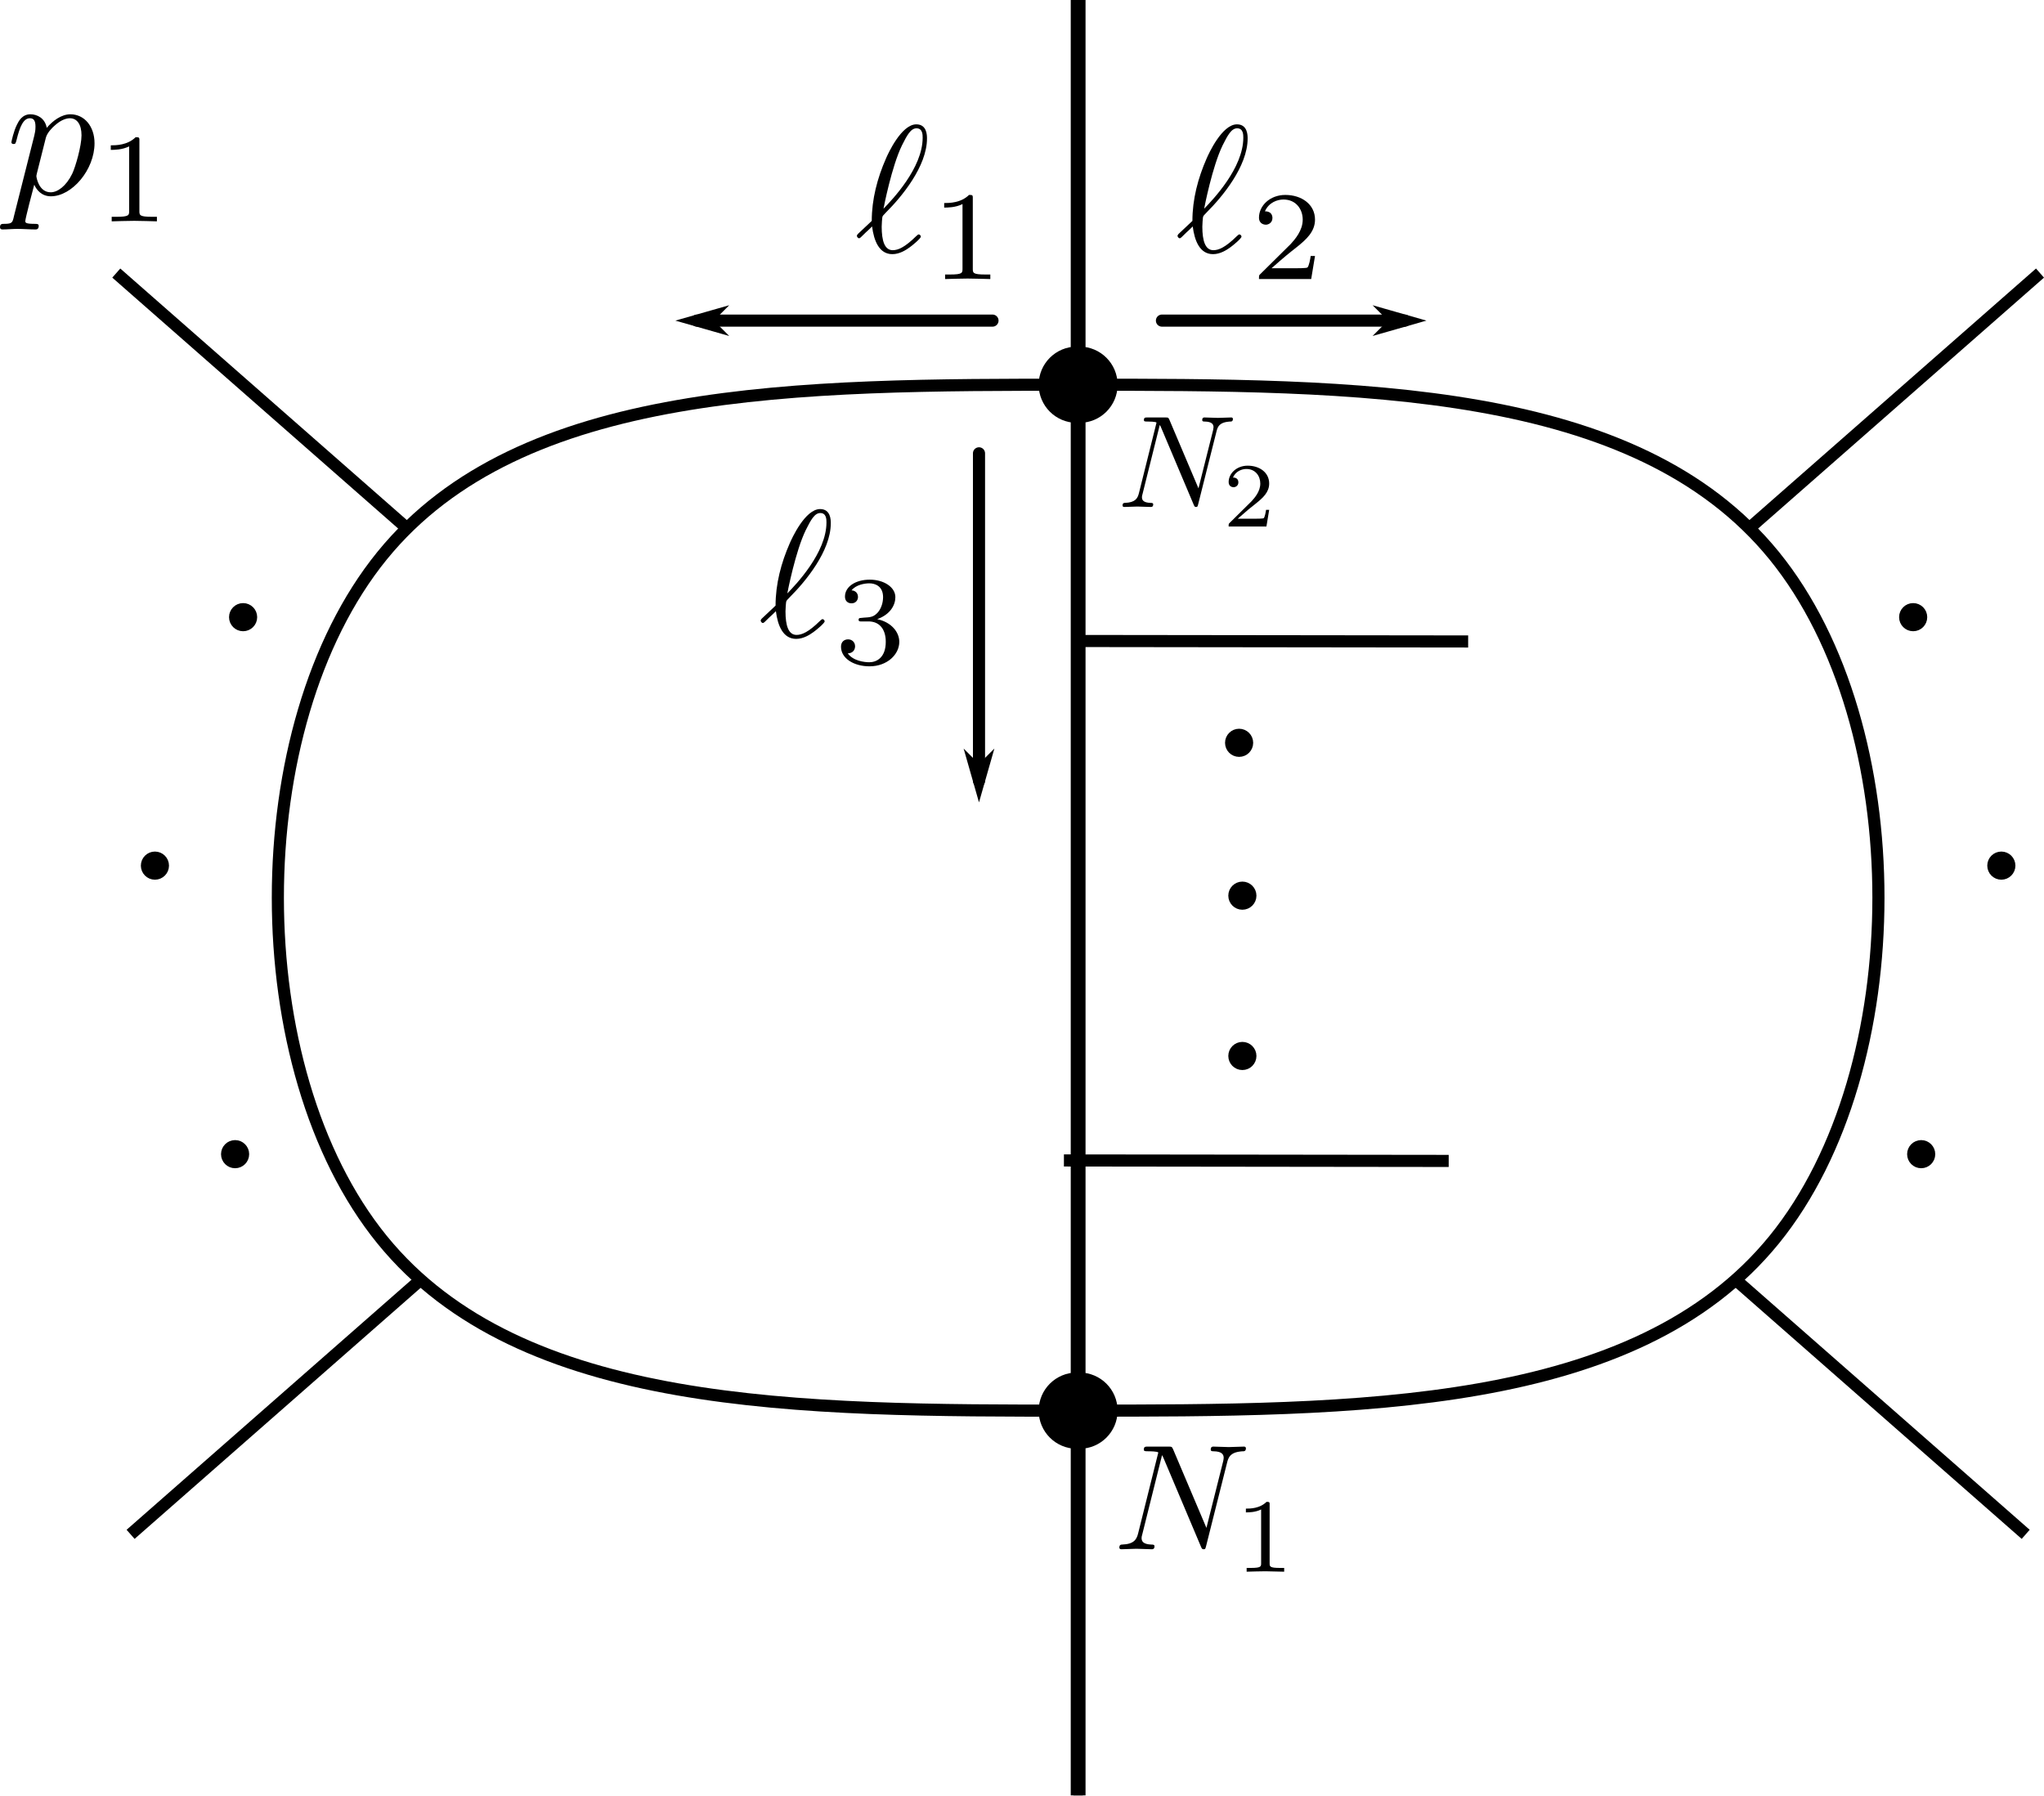
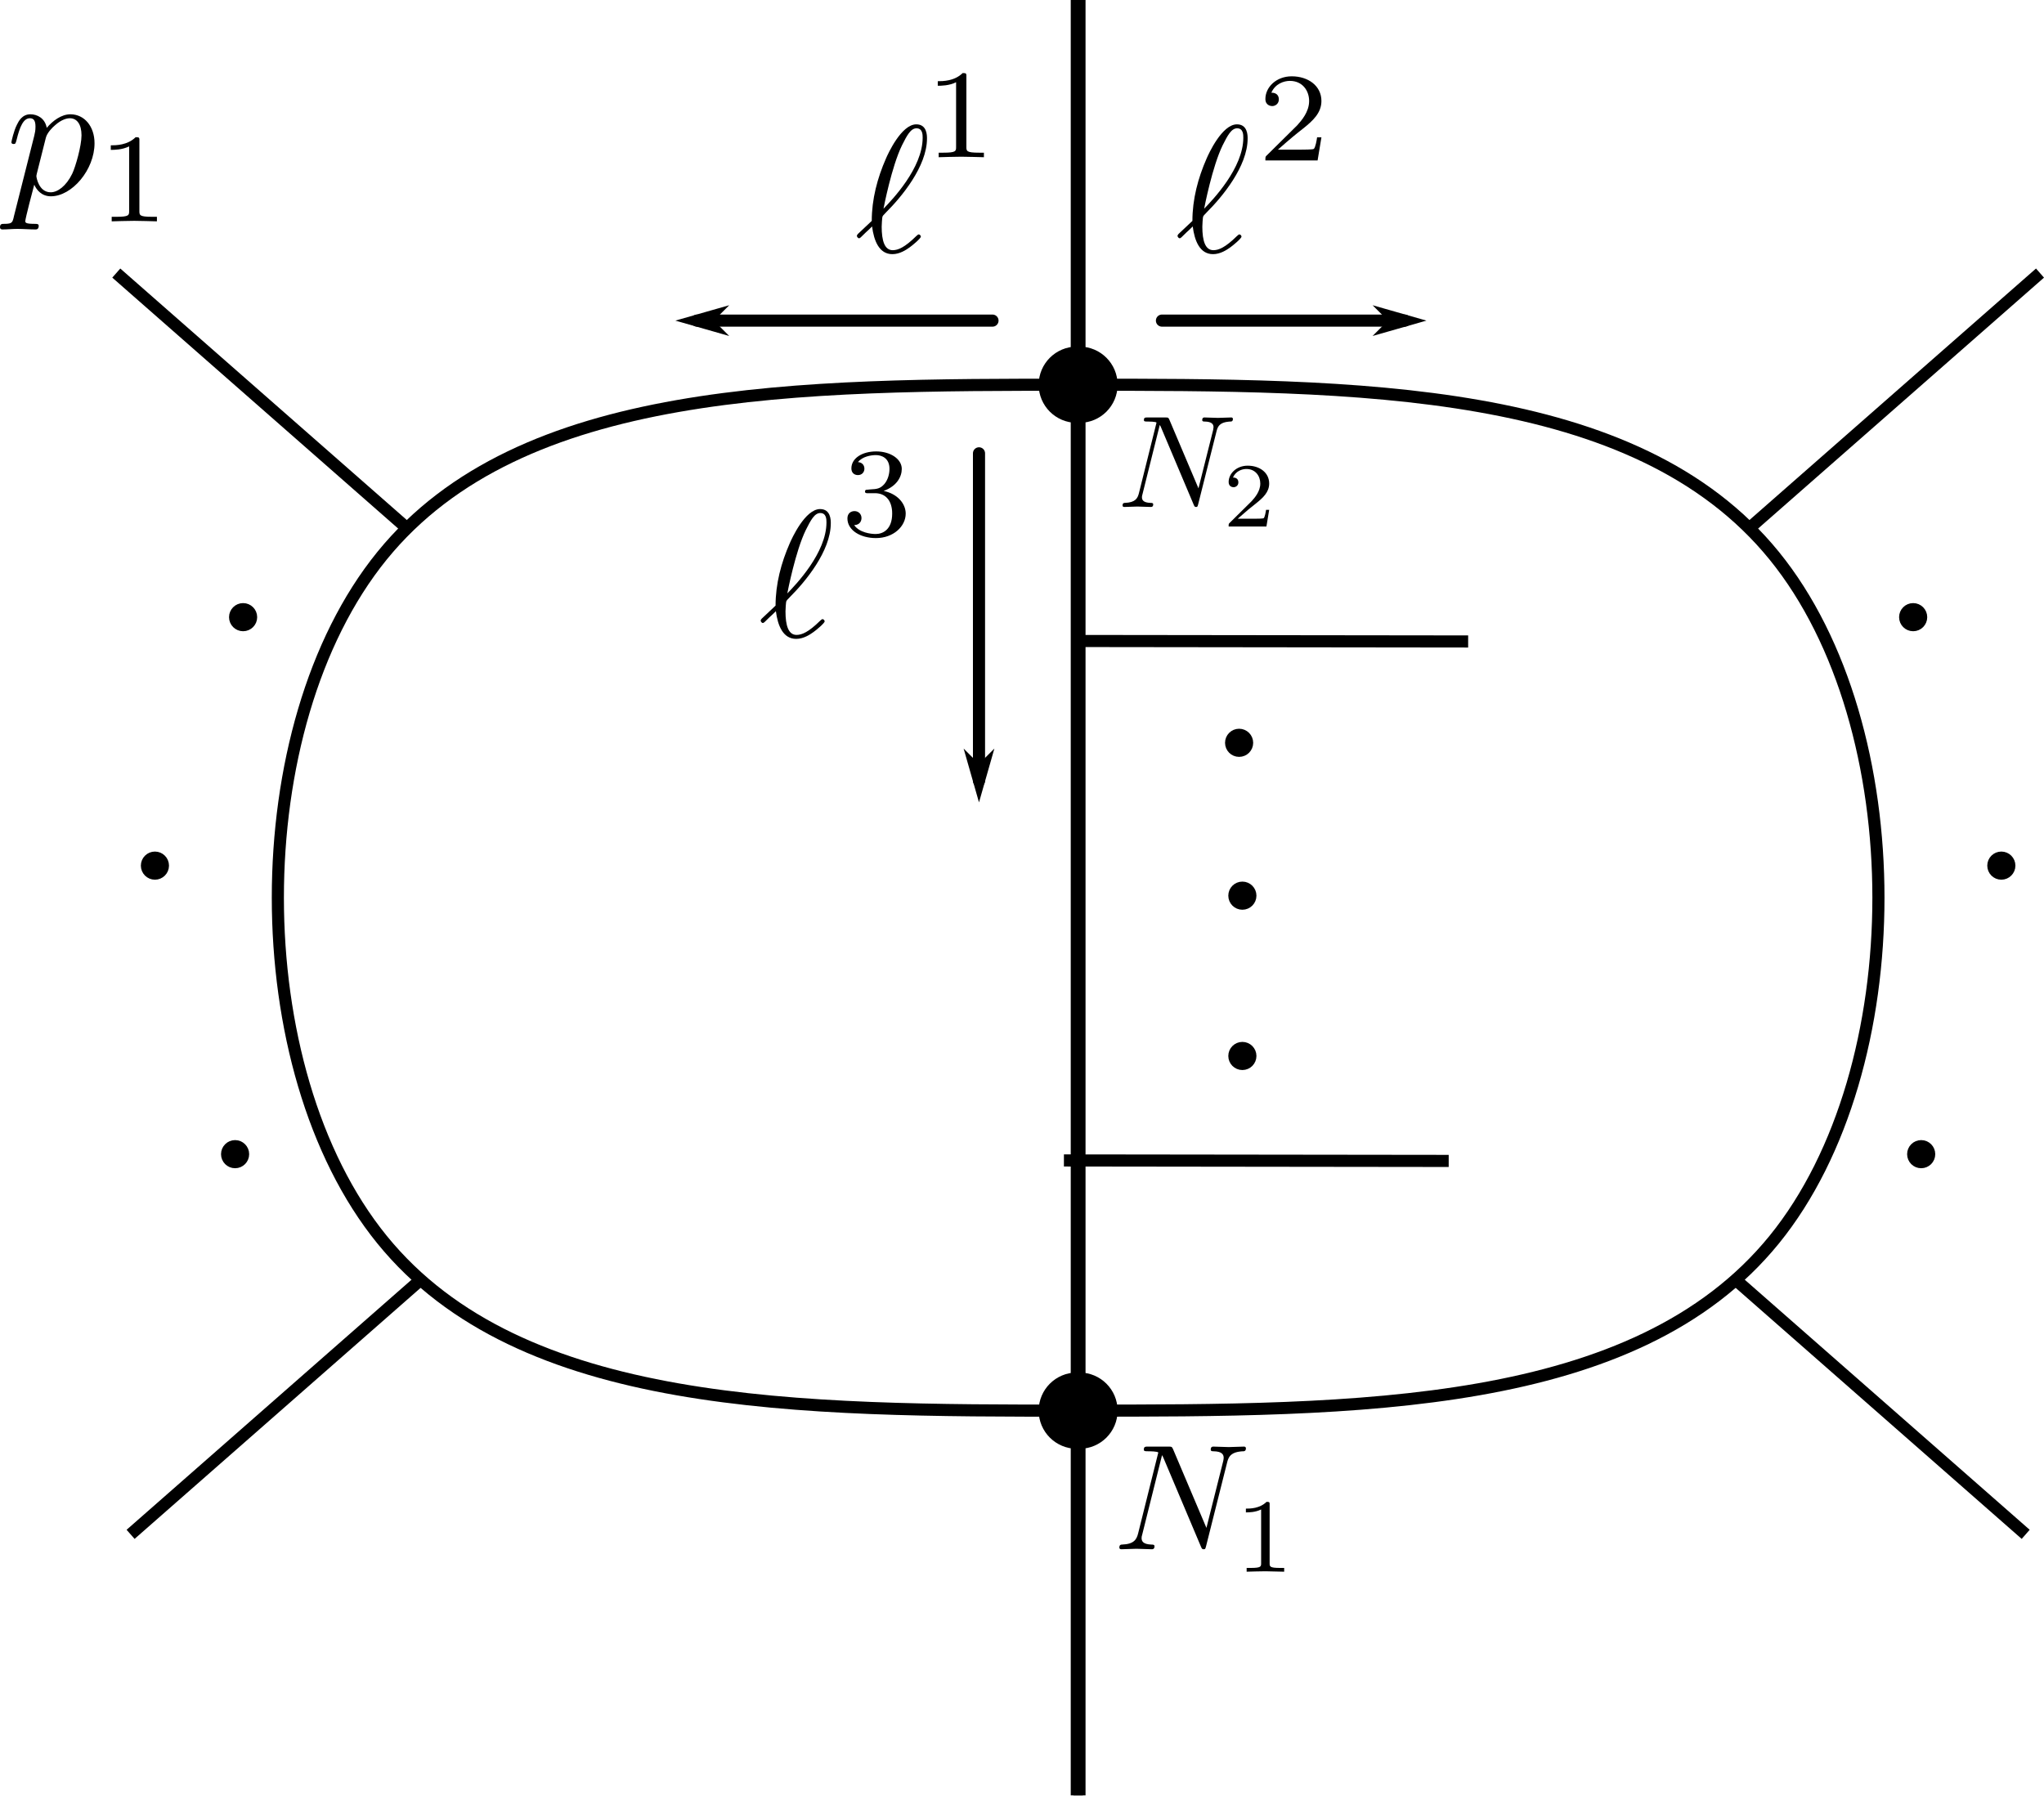
<svg xmlns="http://www.w3.org/2000/svg" width="168.66mm" height="148.167mm" viewBox="0 0 168.66 148.167" version="1.1" id="svg8">
  <defs id="defs2">
    <marker orient="auto" refY="0" refX="0" id="Arrow1Send" style="overflow:visible">
      <path id="path4724" d="M 0,0 5,-5 -12.5,0 5,5 Z" style="fill:#000000;fill-opacity:1;fill-rule:evenodd;stroke:#000000;stroke-width:1pt;stroke-opacity:1" transform="matrix(-0.2,0,0,-0.2,-1.2,0)" />
    </marker>
    <marker orient="auto" refY="0" refX="0" id="Arrow1Mend" style="overflow:visible">
      <path id="path4718" d="M 0,0 5,-5 -12.5,0 5,5 Z" style="fill:#000000;fill-opacity:1;fill-rule:evenodd;stroke:#000000;stroke-width:1pt;stroke-opacity:1" transform="matrix(-0.4,0,0,-0.4,-4,0)" />
    </marker>
    <marker orient="auto" refY="0" refX="0" id="Arrow2Mstart" style="overflow:visible">
      <path id="path4733" style="fill:#000000;fill-opacity:1;fill-rule:evenodd;stroke:#000000;stroke-width:0.625;stroke-linejoin:round;stroke-opacity:1" d="M 8.719,4.034 -2.207,0.016 8.719,-4.002 c -1.745,2.372 -1.735,5.617 -6e-7,8.035 z" transform="scale(0.6)" />
    </marker>
    <marker orient="auto" refY="0" refX="0" id="Arrow1Sstart" style="overflow:visible">
      <path id="path4721" d="M 0,0 5,-5 -12.5,0 5,5 Z" style="fill:#000000;fill-opacity:1;fill-rule:evenodd;stroke:#000000;stroke-width:1pt;stroke-opacity:1" transform="matrix(0.2,0,0,0.2,1.2,0)" />
    </marker>
    <marker orient="auto" refY="0" refX="0" id="Arrow2Lstart" style="overflow:visible">
      <path id="path4727" style="fill:#000000;fill-opacity:1;fill-rule:evenodd;stroke:#000000;stroke-width:0.625;stroke-linejoin:round;stroke-opacity:1" d="M 8.719,4.034 -2.207,0.016 8.719,-4.002 c -1.745,2.372 -1.735,5.617 -6e-7,8.035 z" transform="matrix(1.1,0,0,1.1,1.1,0)" />
    </marker>
    <marker orient="auto" refY="0" refX="0" id="marker9796" style="overflow:visible">
      <path id="path9794" style="fill:#000000;fill-opacity:1;fill-rule:evenodd;stroke:#000000;stroke-width:0.625;stroke-linejoin:round;stroke-opacity:1" d="M 8.719,4.034 -2.207,0.016 8.719,-4.002 c -1.745,2.372 -1.735,5.617 -6e-7,8.035 z" transform="matrix(-1.1,0,0,-1.1,-1.1,0)" />
    </marker>
    <marker orient="auto" refY="0" refX="0" id="marker9717" style="overflow:visible">
      <path id="path9715" d="M 0,0 5,-5 -12.5,0 5,5 Z" style="fill:#000000;fill-opacity:1;fill-rule:evenodd;stroke:#000000;stroke-width:1pt;stroke-opacity:1" transform="matrix(0.8,0,0,0.8,10,0)" />
    </marker>
    <marker orient="auto" refY="0" refX="0" id="Arrow2Lend" style="overflow:visible">
      <path id="path4730" style="fill:#000000;fill-opacity:1;fill-rule:evenodd;stroke:#000000;stroke-width:0.625;stroke-linejoin:round;stroke-opacity:1" d="M 8.719,4.034 -2.207,0.016 8.719,-4.002 c -1.745,2.372 -1.735,5.617 -6e-7,8.035 z" transform="matrix(-1.1,0,0,-1.1,-1.1,0)" />
    </marker>
    <marker orient="auto" refY="0" refX="0" id="Torso" style="overflow:visible">
      <g id="g4935" transform="scale(0.7)" style="fill:#000000;fill-opacity:1;stroke:#000000;stroke-opacity:1">
        <path id="path4921" d="m -4.779,-3.24 c 2.35,0.366 5.3,1.938 5.037,3.627 C -0.005,2.078 -2.213,2.618 -4.563,2.252 -6.913,1.886 -8.521,0.752 -8.258,-0.938 -7.995,-2.628 -7.13,-3.605 -4.779,-3.24 Z" style="fill:#000000;fill-opacity:1;fill-rule:evenodd;stroke:#000000;stroke-width:1.25;stroke-opacity:1" />
        <path id="path4923" d="M 4.46,0.089 C -2.556,-4.378 5.225,-3.906 -0.848,-8.72" style="fill:#000000;fill-opacity:1;fill-rule:evenodd;stroke:#000000;stroke-width:1pt;stroke-opacity:1" />
        <path id="path4925" d="M 4.93,0.058 C -1.387,1.749 1.803,5.478 -4.945,7.546" style="fill:#000000;fill-opacity:1;fill-rule:evenodd;stroke:#000000;stroke-width:1pt;stroke-opacity:1" />
        <rect id="rect4927" transform="matrix(0.527536,-0.849533,0.887668,0.460484,0,0)" y="-1.741" x="-10.392" height="2.761" width="2.637" style="fill:#000000;fill-opacity:1;fill-rule:evenodd;stroke:#000000;stroke-width:1pt;stroke-opacity:1" />
        <rect id="rect4929" transform="matrix(0.671205,-0.741272,0.790802,0.612072,0,0)" y="-7.963" x="4.959" height="2.861" width="2.733" style="fill:#000000;fill-opacity:1;fill-rule:evenodd;stroke:#000000;stroke-width:1pt;stroke-opacity:1" />
        <path id="path4931" transform="matrix(0,-1.109517,1.109517,0,25.96648,19.71619)" d="m 16.78,-28.685 a 0.607,0.607 0 1 0 -1.215,0 0.607,0.607 0 1 0 1.215,0 z" style="fill:#000000;fill-opacity:1;fill-rule:evenodd;stroke:#000000;stroke-width:1pt;stroke-opacity:1" />
        <path id="path4933" transform="matrix(0,-1.109517,1.109517,0,26.8245,16.99126)" d="m 16.78,-28.685 a 0.607,0.607 0 1 0 -1.215,0 0.607,0.607 0 1 0 1.215,0 z" style="fill:#000000;fill-opacity:1;fill-rule:evenodd;stroke:#000000;stroke-width:1pt;stroke-opacity:1" />
      </g>
    </marker>
    <marker orient="auto" refY="0" refX="0" id="TriangleInL" style="overflow:visible">
      <path id="path4842" d="M 5.77,0 -2.88,5 V -5 Z" style="fill:#000000;fill-opacity:1;fill-rule:evenodd;stroke:#000000;stroke-width:1pt;stroke-opacity:1" transform="scale(-0.8)" />
    </marker>
    <marker orient="auto" refY="0" refX="0" id="marker5019" style="overflow:visible">
      <path id="path5017" d="M 0,0 5,-5 -12.5,0 5,5 Z" style="fill:#000000;fill-opacity:1;fill-rule:evenodd;stroke:#000000;stroke-width:1pt;stroke-opacity:1" transform="matrix(0.8,0,0,0.8,10,0)" />
    </marker>
    <marker orient="auto" refY="0" refX="0" id="Arrow1Lstart" style="overflow:visible">
      <path id="path4709" d="M 0,0 5,-5 -12.5,0 5,5 Z" style="fill:#000000;fill-opacity:1;fill-rule:evenodd;stroke:#000000;stroke-width:1pt;stroke-opacity:1" transform="matrix(0.8,0,0,0.8,10,0)" />
    </marker>
    <marker orient="auto" refY="0" refX="0" id="Arrow1Lend" style="overflow:visible">
      <path id="path4712" d="M 0,0 5,-5 -12.5,0 5,5 Z" style="fill:#000000;fill-opacity:1;fill-rule:evenodd;stroke:#000000;stroke-width:1pt;stroke-opacity:1" transform="matrix(-0.8,0,0,-0.8,-10,0)" />
    </marker>
    <marker orient="auto" refY="0" refX="0" id="Arrow1Send-6" style="overflow:visible">
      <path id="path4724-1" d="M 0,0 5,-5 -12.5,0 5,5 Z" style="fill:#000000;fill-opacity:1;fill-rule:evenodd;stroke:#000000;stroke-width:1pt;stroke-opacity:1" transform="matrix(-0.2,0,0,-0.2,-1.2,0)" />
    </marker>
    <marker orient="auto" refY="0" refX="0" id="Arrow1Send-7" style="overflow:visible">
      <path id="path4724-9" d="M 0,0 5,-5 -12.5,0 5,5 Z" style="fill:#000000;fill-opacity:1;fill-rule:evenodd;stroke:#000000;stroke-width:1pt;stroke-opacity:1" transform="matrix(-0.2,0,0,-0.2,-1.2,0)" />
    </marker>
    <marker orient="auto" refY="0" refX="0" id="Arrow1Send-61" style="overflow:visible">
      <path id="path4724-2" d="M 0,0 5,-5 -12.5,0 5,5 Z" style="fill:#000000;fill-opacity:1;fill-rule:evenodd;stroke:#000000;stroke-width:1pt;stroke-opacity:1" transform="matrix(-0.2,0,0,-0.2,-1.2,0)" />
    </marker>
  </defs>
  <g id="layer1" transform="translate(-6.398099,-53.58333)">
    <path style="fill:none;fill-rule:evenodd;stroke:#000000;stroke-width:1;stroke-linecap:butt;stroke-linejoin:miter;stroke-miterlimit:3.788;stroke-dasharray:none;stroke-opacity:1" d="m 95.25,85.333 v 84.667 0" id="path4487" />
    <path style="fill:none;fill-rule:evenodd;stroke:#000000;stroke-width:1;stroke-linecap:butt;stroke-linejoin:miter;stroke-miterlimit:3.788;stroke-dasharray:none;stroke-opacity:1" d="m 95.25,85.333 c -22.93,0 -45.861,-10e-7 -57.326,14.111 C 26.458,113.556 26.458,141.777 37.924,155.889 49.389,170 72.32,170 95.25,170" id="path4499" />
    <path style="opacity:1;fill:none;fill-opacity:1;stroke:#000000;stroke-width:1;stroke-linecap:butt;stroke-linejoin:miter;stroke-miterlimit:3.788;stroke-dasharray:none;stroke-dashoffset:0;stroke-opacity:1;paint-order:stroke fill markers" d="m 95.25,85.333 v -31.75" id="path4537" />
    <path style="opacity:1;fill:none;fill-opacity:1;stroke:#000000;stroke-width:1;stroke-linecap:butt;stroke-linejoin:miter;stroke-miterlimit:3.788;stroke-dasharray:none;stroke-dashoffset:0;stroke-opacity:1;paint-order:stroke fill markers" d="M 95.25,201.75 V 170" id="path4537-7" />
    <path style="opacity:1;fill:none;fill-opacity:1;stroke:#000000;stroke-width:1;stroke-linecap:butt;stroke-linejoin:miter;stroke-miterlimit:3.788;stroke-dasharray:none;stroke-dashoffset:0;stroke-opacity:1;paint-order:stroke fill markers" d="M 17.174,180.208 41.035,159.262" id="path4537-7-6" />
    <circle style="opacity:1;fill:#000000;fill-opacity:1;stroke:#000000;stroke-width:1;stroke-linecap:round;stroke-linejoin:miter;stroke-miterlimit:2.3;stroke-dasharray:none;stroke-dashoffset:0;stroke-opacity:1;paint-order:stroke fill markers" id="path11115" cx="95.25" cy="170" r="2.646" />
    <circle style="opacity:1;fill:#000000;fill-opacity:1;stroke:#000000;stroke-width:1;stroke-linecap:round;stroke-linejoin:miter;stroke-miterlimit:2.3;stroke-dasharray:none;stroke-dashoffset:0;stroke-opacity:1;paint-order:stroke fill markers" id="path11117" cx="95.25" cy="85.333" r="2.646" />
    <path style="opacity:1;fill:none;fill-opacity:1;stroke:#000000;stroke-width:1;stroke-linecap:butt;stroke-linejoin:miter;stroke-miterlimit:3.788;stroke-dasharray:none;stroke-dashoffset:0;stroke-opacity:1;paint-order:stroke fill markers" d="m 15.993,76.119 23.861,20.946" id="path4537-7-6-0" />
    <circle style="opacity:1;fill:#000000;fill-opacity:1;stroke:#000000;stroke-width:1;stroke-linecap:round;stroke-linejoin:miter;stroke-miterlimit:2.3;stroke-dasharray:none;stroke-dashoffset:0;stroke-opacity:1;paint-order:stroke fill markers" id="path11141" cx="26.458" cy="104.516" r="0.661" />
    <circle style="opacity:1;fill:#000000;fill-opacity:1;stroke:#000000;stroke-width:1;stroke-linecap:round;stroke-linejoin:miter;stroke-miterlimit:2.3;stroke-dasharray:none;stroke-dashoffset:0;stroke-opacity:1;paint-order:stroke fill markers" id="path11141-6" cx="19.182" cy="125.021" r="0.661" />
    <circle style="opacity:1;fill:#000000;fill-opacity:1;stroke:#000000;stroke-width:1;stroke-linecap:round;stroke-linejoin:miter;stroke-miterlimit:2.3;stroke-dasharray:none;stroke-dashoffset:0;stroke-opacity:1;paint-order:stroke fill markers" id="path11141-2" cx="25.797" cy="148.833" r="0.661" />
    <path style="opacity:1;fill:none;fill-opacity:1;stroke:#000000;stroke-width:1;stroke-linecap:round;stroke-linejoin:miter;stroke-miterlimit:3.788;stroke-dasharray:none;stroke-dashoffset:0;stroke-opacity:1;marker-end:url(#Arrow1Send);paint-order:stroke fill markers" d="M 88.293,80.042 H 63.912" id="path11202" />
    <path style="fill:none;fill-rule:evenodd;stroke:#000000;stroke-width:1;stroke-linecap:butt;stroke-linejoin:miter;stroke-miterlimit:3.788;stroke-dasharray:none;stroke-opacity:1" d="m 95.471,85.333 v 84.667 0" id="path4487-0" />
    <path style="fill:none;fill-rule:evenodd;stroke:#000000;stroke-width:1;stroke-linecap:butt;stroke-linejoin:miter;stroke-miterlimit:3.788;stroke-dasharray:none;stroke-opacity:1" d="m 95.471,85.333 c 22.93,-10e-7 45.861,-2e-6 57.326,14.111 11.466,14.111 11.466,42.333 5e-5,56.444 -11.466,14.111 -34.396,14.111 -57.326,14.111" id="path4499-2" />
    <path style="opacity:1;fill:none;fill-opacity:1;stroke:#000000;stroke-width:1;stroke-linecap:butt;stroke-linejoin:miter;stroke-miterlimit:3.788;stroke-dasharray:none;stroke-dashoffset:0;stroke-opacity:1;paint-order:stroke fill markers" d="m 95.471,85.333 v -31.75" id="path4537-3" />
    <path style="opacity:1;fill:none;fill-opacity:1;stroke:#000000;stroke-width:1;stroke-linecap:butt;stroke-linejoin:miter;stroke-miterlimit:3.788;stroke-dasharray:none;stroke-dashoffset:0;stroke-opacity:1;paint-order:stroke fill markers" d="m 95.471,201.75 v -31.75" id="path4537-7-7" />
    <path style="opacity:1;fill:none;fill-opacity:1;stroke:#000000;stroke-width:1;stroke-linecap:butt;stroke-linejoin:miter;stroke-miterlimit:3.788;stroke-dasharray:none;stroke-dashoffset:0;stroke-opacity:1;paint-order:stroke fill markers" d="M 173.547,180.208 149.686,159.263" id="path4537-7-6-5" />
    <circle style="opacity:1;fill:#000000;fill-opacity:1;stroke:#000000;stroke-width:1;stroke-linecap:round;stroke-linejoin:miter;stroke-miterlimit:2.3;stroke-dasharray:none;stroke-dashoffset:0;stroke-opacity:1;paint-order:stroke fill markers" id="path11115-9" cx="-95.471" cy="170" r="2.646" transform="scale(-1,1)" />
    <circle style="opacity:1;fill:#000000;fill-opacity:1;stroke:#000000;stroke-width:1;stroke-linecap:round;stroke-linejoin:miter;stroke-miterlimit:2.3;stroke-dasharray:none;stroke-dashoffset:0;stroke-opacity:1;paint-order:stroke fill markers" id="path11117-2" cx="-95.471" cy="85.333" r="2.646" transform="scale(-1,1)" />
    <path style="opacity:1;fill:none;fill-opacity:1;stroke:#000000;stroke-width:1;stroke-linecap:butt;stroke-linejoin:miter;stroke-miterlimit:3.788;stroke-dasharray:none;stroke-dashoffset:0;stroke-opacity:1;paint-order:stroke fill markers" d="m 174.728,76.119 -23.861,20.946" id="path4537-7-6-0-2" />
    <circle style="opacity:1;fill:#000000;fill-opacity:1;stroke:#000000;stroke-width:1;stroke-linecap:round;stroke-linejoin:miter;stroke-miterlimit:2.3;stroke-dasharray:none;stroke-dashoffset:0;stroke-opacity:1;paint-order:stroke fill markers" id="path11141-8" cx="-164.262" cy="104.516" r="0.661" transform="scale(-1,1)" />
    <circle style="opacity:1;fill:#000000;fill-opacity:1;stroke:#000000;stroke-width:1;stroke-linecap:round;stroke-linejoin:miter;stroke-miterlimit:2.3;stroke-dasharray:none;stroke-dashoffset:0;stroke-opacity:1;paint-order:stroke fill markers" id="path11141-6-9" cx="-171.538" cy="125.021" r="0.661" transform="scale(-1,1)" />
    <circle style="opacity:1;fill:#000000;fill-opacity:1;stroke:#000000;stroke-width:1;stroke-linecap:round;stroke-linejoin:miter;stroke-miterlimit:2.3;stroke-dasharray:none;stroke-dashoffset:0;stroke-opacity:1;paint-order:stroke fill markers" id="path11141-2-7" cx="-164.924" cy="148.833" r="0.661" transform="scale(-1,1)" />
    <path style="opacity:1;fill:none;fill-opacity:1;stroke:#000000;stroke-width:1;stroke-linecap:round;stroke-linejoin:miter;stroke-miterlimit:3.788;stroke-dasharray:none;stroke-dashoffset:0;stroke-opacity:1;marker-end:url(#Arrow1Send-7);paint-order:stroke fill markers" d="m 102.276,80.042 h 20.038" id="path11202-3" />
    <g transform="translate(-7.216932,-26.50923)" id="g13314">
      <g style="font-style:normal;font-variant:normal;font-weight:normal;font-stretch:normal;letter-spacing:normal;word-spacing:normal;text-anchor:start;fill:none;fill-opacity:1;fill-rule:evenodd;stroke:#000000;stroke-linecap:butt;stroke-linejoin:miter;stroke-miterlimit:10.433;stroke-dasharray:none;stroke-dashoffset:0;stroke-opacity:1" id="content" transform="matrix(0.3,0,0,-0.3,-52.5,222.75)" xml:space="preserve" stroke-miterlimit="10.433" font-style="normal" font-variant="normal" font-weight="normal" font-stretch="normal" font-size-adjust="none" letter-spacing="normal" word-spacing="normal">
        <path style="fill:#000000;stroke-width:0" d="m 456.32,411.14 -0.02,-0.03 -0.02,-0.03 -0.02,-0.03 -0.02,-0.03 -0.02,-0.03 -0.02,-0.03 -0.02,-0.03 -0.02,-0.03 -0.02,-0.03 -0.01,-0.01 -0.01,-0.02 -0.01,-0.01 v -0.02 l -0.01,-0.01 -0.01,-0.02 v -0.02 l -0.01,-0.01 v -0.02 l -0.01,-0.02 v -0.02 -0.02 -0.01 -0.02 c 0,-0.25 0.29,-0.66 0.59,-0.66 0.25,0 0.41,0.16 1.8,1.55 0.4,0.34 1.39,1.29 1.79,1.7 0.5,-3.94 1.94,-7.62 5.58,-7.62 2,0 3.74,1.14 4.78,1.89 0.71,0.5 3.05,2.43 3.05,2.93 0,0.16 -0.16,0.6 -0.61,0.6 -0.14,0 -0.19,-0.05 -0.64,-0.44 -3.19,-3.14 -5.03,-3.89 -6.48,-3.89 -2.24,0 -3.04,2.59 -3.04,6.47 0,0.31 0.1,2.59 0.25,2.84 0.1,0.16 0.1,0.25 1.1,1.25 4.03,4.03 11.11,12.45 11.11,20.17 0,0.85 0,3.89 -2.94,3.89 l 0.05,-1.09 c 1.7,0 1.7,-1.8 1.7,-2.59 0,-8.33 -8.37,-17.05 -10.77,-19.53 v 0 c 0.1,0.54 2.24,11.6 5.08,17.43 1.35,2.69 2.39,4.69 3.99,4.69 l -0.05,1.09 c -4.14,0 -7.83,-8.21 -8.33,-9.37 -2.39,-5.42 -3.92,-11.25 -3.92,-17.19 z" id="path13309" />
-         <path style="fill:#000000;stroke-width:0" d="m 487.95,420.92 v 0.04 0.04 0.05 0.04 0.03 0.04 0.04 0.03 0.04 0.03 l -0.01,0.03 v 0.03 0.03 0.03 l -0.01,0.03 v 0.02 l -0.01,0.03 v 0.02 l -0.01,0.03 v 0.02 l -0.01,0.04 -0.02,0.04 -0.02,0.03 -0.01,0.03 -0.03,0.03 -0.02,0.03 -0.03,0.02 -0.03,0.02 -0.03,0.02 -0.04,0.01 -0.04,0.01 -0.04,0.02 h -0.03 -0.02 l -0.03,0.01 h -0.02 l -0.03,0.01 h -0.03 -0.03 -0.03 -0.03 l -0.04,0.01 h -0.03 -0.04 -0.03 -0.04 -0.04 -0.04 -0.04 -0.04 -0.05 -0.04 c -2.24,-2.2 -5.39,-2.23 -6.83,-2.23 v -1.25 c 0.84,0 3.14,0 5.04,0.97 v -17.77 c 0,-1.16 0,-1.61 -3.48,-1.61 h -1.31 v -1.25 c 0.62,0.03 4.9,0.14 6.2,0.14 1.08,0 5.47,-0.11 6.24,-0.14 v 1.25 h -1.33 c -3.49,0 -3.49,0.45 -3.49,1.61 z" id="path13311" />
+         <path style="fill:#000000;stroke-width:0" d="m 486.186,454.434 v 0.04 0.04 0.05 0.04 0.03 0.04 0.04 0.03 0.04 0.03 l -0.01,0.03 v 0.03 0.03 0.03 l -0.01,0.03 v 0.02 l -0.01,0.03 v 0.02 l -0.01,0.03 v 0.02 l -0.01,0.04 -0.02,0.04 -0.02,0.03 -0.01,0.03 -0.03,0.03 -0.02,0.03 -0.03,0.02 -0.03,0.02 -0.03,0.02 -0.04,0.01 -0.04,0.01 -0.04,0.02 h -0.03 -0.02 l -0.03,0.01 h -0.02 l -0.03,0.01 h -0.03 -0.03 -0.03 -0.03 l -0.04,0.01 h -0.03 -0.04 -0.03 -0.04 -0.04 -0.04 -0.04 -0.04 -0.05 -0.04 c -2.24,-2.2 -5.39,-2.23 -6.83,-2.23 v -1.25 c 0.84,0 3.14,0 5.04,0.97 v -17.77 c 0,-1.16 0,-1.61 -3.48,-1.61 h -1.31 v -1.25 c 0.62,0.03 4.9,0.14 6.2,0.14 1.08,0 5.47,-0.11 6.24,-0.14 v 1.25 h -1.33 c -3.49,0 -3.49,0.45 -3.49,1.61 z" id="path13311" />
      </g>
    </g>
    <g id="g13468" transform="translate(19.2414,-26.50923)">
      <g word-spacing="normal" letter-spacing="normal" font-size-adjust="none" font-stretch="normal" font-weight="normal" font-variant="normal" font-style="normal" stroke-miterlimit="10.433" xml:space="preserve" transform="matrix(0.3,0,0,-0.3,-52.5,222.75)" id="g13466" style="font-style:normal;font-variant:normal;font-weight:normal;font-stretch:normal;letter-spacing:normal;word-spacing:normal;text-anchor:start;fill:none;fill-opacity:1;fill-rule:evenodd;stroke:#000000;stroke-linecap:butt;stroke-linejoin:miter;stroke-miterlimit:10.433;stroke-dasharray:none;stroke-dashoffset:0;stroke-opacity:1">
        <path id="path13462" d="m 456.32,411.14 -0.02,-0.03 -0.02,-0.03 -0.02,-0.03 -0.02,-0.03 -0.02,-0.03 -0.02,-0.03 -0.02,-0.03 -0.02,-0.03 -0.02,-0.03 -0.01,-0.01 -0.01,-0.02 -0.01,-0.01 v -0.02 l -0.01,-0.01 -0.01,-0.02 v -0.02 l -0.01,-0.01 v -0.02 l -0.01,-0.02 v -0.02 -0.02 -0.01 -0.02 c 0,-0.25 0.29,-0.66 0.59,-0.66 0.25,0 0.41,0.16 1.8,1.55 0.4,0.34 1.39,1.29 1.79,1.7 0.5,-3.94 1.94,-7.62 5.58,-7.62 2,0 3.74,1.14 4.78,1.89 0.71,0.5 3.05,2.43 3.05,2.93 0,0.16 -0.16,0.6 -0.61,0.6 -0.14,0 -0.19,-0.05 -0.64,-0.44 -3.19,-3.14 -5.03,-3.89 -6.48,-3.89 -2.24,0 -3.04,2.59 -3.04,6.47 0,0.31 0.1,2.59 0.25,2.84 0.1,0.16 0.1,0.25 1.1,1.25 4.03,4.03 11.11,12.45 11.11,20.17 0,0.85 0,3.89 -2.94,3.89 l 0.05,-1.09 c 1.7,0 1.7,-1.8 1.7,-2.59 0,-8.33 -8.37,-17.05 -10.77,-19.53 v 0 c 0.1,0.54 2.24,11.6 5.08,17.43 1.35,2.69 2.39,4.69 3.99,4.69 l -0.05,1.09 c -4.14,0 -7.83,-8.21 -8.33,-9.37 -2.39,-5.42 -3.92,-11.25 -3.92,-17.19 z" style="fill:#000000;stroke-width:0" />
-         <path id="path13464" d="m 493.88,405.11 h -1.19 c -0.1,-0.77 -0.46,-2.83 -0.91,-3.18 -0.26,-0.2 -2.95,-0.2 -3.44,-0.2 h -6.42 c 3.66,3.23 4.88,4.2 6.97,5.84 2.58,2.07 4.99,4.22 4.99,7.54 0,4.21 -3.69,6.79 -8.16,6.79 -4.31,0 -7.25,-3.03 -7.25,-6.23 0,-1.78 1.5,-1.96 1.86,-1.96 0.83,0 1.84,0.6 1.84,1.85 0,0.62 -0.25,1.84 -2.06,1.84 1.08,2.47 3.45,3.24 5.09,3.24 3.49,0 5.3,-2.71 5.3,-5.53 0,-3.04 -2.16,-5.44 -3.28,-6.69 l -8.39,-8.3 c -0.36,-0.31 -0.36,-0.39 -0.36,-1.36 h 14.36 z" style="fill:#000000;stroke-width:0" />
+         <path id="path13464" d="m 495.644,437.742 h -1.19 c -0.1,-0.77 -0.46,-2.83 -0.91,-3.18 -0.26,-0.2 -2.95,-0.2 -3.44,-0.2 h -6.42 c 3.66,3.23 4.88,4.2 6.97,5.84 2.58,2.07 4.99,4.22 4.99,7.54 0,4.21 -3.69,6.79 -8.16,6.79 -4.31,0 -7.25,-3.03 -7.25,-6.23 0,-1.78 1.5,-1.96 1.86,-1.96 0.83,0 1.84,0.6 1.84,1.85 0,0.62 -0.25,1.84 -2.06,1.84 1.08,2.47 3.45,3.24 5.09,3.24 3.49,0 5.3,-2.71 5.3,-5.53 0,-3.04 -2.16,-5.44 -3.28,-6.69 l -8.39,-8.3 c -0.36,-0.31 -0.36,-0.39 -0.36,-1.36 h 14.36 z" style="fill:#000000;stroke-width:0" />
      </g>
    </g>
    <g transform="matrix(0.8298636,0,0,0.8298636,28.43993,97.71355)" id="g13630" style="stroke-width:1.205">
      <g style="font-style:normal;font-variant:normal;font-weight:normal;font-stretch:normal;letter-spacing:normal;word-spacing:normal;text-anchor:start;fill:none;fill-opacity:1;fill-rule:evenodd;stroke:#000000;stroke-width:1.205;stroke-linecap:butt;stroke-linejoin:miter;stroke-miterlimit:10.433;stroke-dasharray:none;stroke-dashoffset:0;stroke-opacity:1" id="g13628" transform="matrix(0.3,0,0,-0.3,-52.5,222.75)" xml:space="preserve" stroke-miterlimit="10.433" font-style="normal" font-variant="normal" font-weight="normal" font-stretch="normal" font-size-adjust="none" letter-spacing="normal" word-spacing="normal">
        <path style="fill:#000000;stroke-width:0" d="m 493.19,435 0.1,0.37 0.05,0.18 0.06,0.17 0.06,0.18 0.07,0.17 0.07,0.16 0.08,0.16 0.08,0.16 0.09,0.16 0.1,0.15 0.1,0.14 0.12,0.14 0.12,0.14 0.13,0.13 0.15,0.12 0.15,0.12 0.16,0.11 0.18,0.11 0.18,0.11 0.2,0.09 0.21,0.09 0.23,0.09 0.23,0.07 0.26,0.07 0.26,0.07 0.28,0.05 0.3,0.05 0.31,0.04 0.33,0.04 0.35,0.03 0.18,0.01 h 0.19 c 0.25,0 0.84,0.05 0.84,1 0,0.05 0,0.55 -0.64,0.55 -1.66,0 -3.39,-0.16 -5.03,-0.16 -1.7,0 -3.44,0.16 -5.1,0.16 -0.29,0 -0.89,0 -0.89,-1 0,-0.55 0.5,-0.55 0.89,-0.55 2.85,-0.04 3.4,-1.09 3.4,-2.18 0,-0.16 -0.1,-0.91 -0.15,-1.05 l -5.57,-22.17 -11.02,26 c -0.41,0.9 -0.45,0.95 -1.59,0.95 h -6.67 c -1,0 -1.46,0 -1.46,-1 0,-0.55 0.46,-0.55 1.39,-0.55 0.25,0 3.39,0 3.39,-0.45 l -6.67,-26.75 c -0.5,-2 -1.34,-3.59 -5.37,-3.73 -0.32,0 -0.86,-0.05 -0.86,-1 0,-0.35 0.25,-0.55 0.65,-0.55 1.6,0 3.33,0.16 4.99,0.16 1.69,0 3.48,-0.16 5.12,-0.16 0.25,0 0.89,0 0.89,1 0,0.5 -0.43,0.55 -0.98,0.55 -2.89,0.09 -3.3,1.18 -3.3,2.18 0,0.35 0.05,0.6 0.21,1.14 l 6.57,26.32 c 0.21,-0.3 0.21,-0.39 0.46,-0.89 l 12.4,-29.35 c 0.35,-0.86 0.49,-0.95 0.94,-0.95 0.55,0 0.55,0.16 0.8,1.05 z" id="path13624" />
        <path style="fill:#000000;stroke-width:0" d="m 507.27,420.92 v 0.04 0.04 0.05 0.04 0.03 0.04 0.04 0.03 0.04 0.03 l -0.01,0.03 v 0.03 0.03 0.03 l -0.01,0.03 v 0.02 l -0.01,0.03 v 0.02 l -0.01,0.03 v 0.02 l -0.01,0.04 -0.02,0.04 -0.02,0.03 -0.01,0.03 -0.03,0.03 -0.02,0.03 -0.03,0.02 -0.03,0.02 -0.03,0.02 -0.04,0.01 -0.04,0.01 -0.04,0.02 h -0.03 -0.02 l -0.03,0.01 h -0.02 l -0.03,0.01 h -0.03 -0.03 -0.03 -0.03 l -0.04,0.01 h -0.03 -0.04 -0.03 -0.04 -0.04 -0.04 -0.04 -0.04 -0.05 -0.04 c -2.24,-2.2 -5.39,-2.23 -6.83,-2.23 v -1.25 c 0.84,0 3.14,0 5.05,0.97 v -17.77 c 0,-1.16 0,-1.61 -3.49,-1.61 h -1.31 v -1.25 c 0.62,0.03 4.9,0.14 6.2,0.14 1.08,0 5.47,-0.11 6.24,-0.14 v 1.25 h -1.33 c -3.49,0 -3.49,0.45 -3.49,1.61 z" id="path13626" />
      </g>
    </g>
    <g id="g13800" transform="matrix(0.7235284,0,0,0.7235284,37.71515,22.42489)" style="stroke-width:1.382">
      <g word-spacing="normal" letter-spacing="normal" font-size-adjust="none" font-stretch="normal" font-weight="normal" font-variant="normal" font-style="normal" stroke-miterlimit="10.433" xml:space="preserve" transform="matrix(0.3,0,0,-0.3,-52.5,222.75)" id="g13798" style="font-style:normal;font-variant:normal;font-weight:normal;font-stretch:normal;letter-spacing:normal;word-spacing:normal;text-anchor:start;fill:none;fill-opacity:1;fill-rule:evenodd;stroke:#000000;stroke-width:1.382;stroke-linecap:butt;stroke-linejoin:miter;stroke-miterlimit:10.433;stroke-dasharray:none;stroke-dashoffset:0;stroke-opacity:1">
        <path id="path13794" d="m 493.19,435 0.1,0.37 0.05,0.18 0.06,0.17 0.06,0.18 0.07,0.17 0.07,0.16 0.08,0.16 0.08,0.16 0.09,0.16 0.1,0.15 0.1,0.14 0.12,0.14 0.12,0.14 0.13,0.13 0.15,0.12 0.15,0.12 0.16,0.11 0.18,0.11 0.18,0.11 0.2,0.09 0.21,0.09 0.23,0.09 0.23,0.07 0.26,0.07 0.26,0.07 0.28,0.05 0.3,0.05 0.31,0.04 0.33,0.04 0.35,0.03 0.18,0.01 h 0.19 c 0.25,0 0.84,0.05 0.84,1 0,0.05 0,0.55 -0.64,0.55 -1.66,0 -3.39,-0.16 -5.03,-0.16 -1.7,0 -3.44,0.16 -5.1,0.16 -0.29,0 -0.89,0 -0.89,-1 0,-0.55 0.5,-0.55 0.89,-0.55 2.85,-0.04 3.4,-1.09 3.4,-2.18 0,-0.16 -0.1,-0.91 -0.15,-1.05 l -5.57,-22.17 -11.02,26 c -0.41,0.9 -0.45,0.95 -1.59,0.95 h -6.67 c -1,0 -1.46,0 -1.46,-1 0,-0.55 0.46,-0.55 1.39,-0.55 0.25,0 3.39,0 3.39,-0.45 l -6.67,-26.75 c -0.5,-2 -1.34,-3.59 -5.37,-3.73 -0.32,0 -0.86,-0.05 -0.86,-1 0,-0.35 0.25,-0.55 0.65,-0.55 1.6,0 3.33,0.16 4.99,0.16 1.69,0 3.48,-0.16 5.12,-0.16 0.25,0 0.89,0 0.89,1 0,0.5 -0.43,0.55 -0.98,0.55 -2.89,0.09 -3.3,1.18 -3.3,2.18 0,0.35 0.05,0.6 0.21,1.14 l 6.57,26.32 c 0.21,-0.3 0.21,-0.39 0.46,-0.89 l 12.4,-29.35 c 0.35,-0.86 0.49,-0.95 0.94,-0.95 0.55,0 0.55,0.16 0.8,1.05 z" style="fill:#000000;stroke-width:0" />
        <path id="path13796" d="m 513.2,405.11 h -1.19 c -0.1,-0.77 -0.46,-2.83 -0.91,-3.18 -0.26,-0.2 -2.95,-0.2 -3.44,-0.2 h -6.42 c 3.66,3.23 4.88,4.2 6.97,5.84 2.58,2.07 4.99,4.22 4.99,7.54 0,4.21 -3.69,6.79 -8.16,6.79 -4.31,0 -7.25,-3.03 -7.25,-6.23 0,-1.78 1.5,-1.96 1.86,-1.96 0.83,0 1.84,0.6 1.84,1.85 0,0.62 -0.25,1.84 -2.06,1.84 1.08,2.47 3.45,3.24 5.09,3.24 3.49,0 5.3,-2.71 5.3,-5.53 0,-3.04 -2.16,-5.44 -3.28,-6.69 l -8.39,-8.3 c -0.36,-0.31 -0.36,-0.39 -0.36,-1.36 h 14.36 z" style="fill:#000000;stroke-width:0" />
      </g>
    </g>
    <path style="opacity:1;fill:none;fill-opacity:1;stroke:#000000;stroke-width:1;stroke-linecap:round;stroke-linejoin:miter;stroke-miterlimit:3.788;stroke-dasharray:none;stroke-dashoffset:0;stroke-opacity:1;marker-end:url(#Arrow1Send-61);paint-order:stroke fill markers" d="m 87.18,90.995 v 27.022" id="path11202-9" />
    <path style="opacity:1;fill:none;fill-opacity:1;stroke:#000000;stroke-width:1;stroke-linecap:butt;stroke-linejoin:miter;stroke-miterlimit:3.788;stroke-dasharray:none;stroke-dashoffset:0;stroke-opacity:1;paint-order:stroke fill markers" d="M 127.542,106.522 95.792,106.483" id="path4537-7-6-0-2-1" />
    <path style="opacity:1;fill:none;fill-opacity:1;stroke:#000000;stroke-width:1;stroke-linecap:butt;stroke-linejoin:miter;stroke-miterlimit:3.788;stroke-dasharray:none;stroke-dashoffset:0;stroke-opacity:1;paint-order:stroke fill markers" d="m 125.937,149.391 -31.75,-0.039" id="path4537-7-6-0-2-1-9" />
    <circle style="opacity:1;fill:#000000;fill-opacity:1;stroke:#000000;stroke-width:1;stroke-linecap:round;stroke-linejoin:miter;stroke-miterlimit:2.3;stroke-dasharray:none;stroke-dashoffset:0;stroke-opacity:1;paint-order:stroke fill markers" id="path11141-8-4" cx="-108.643" cy="114.885" r="0.661" transform="scale(-1,1)" />
    <circle style="opacity:1;fill:#000000;fill-opacity:1;stroke:#000000;stroke-width:1;stroke-linecap:round;stroke-linejoin:miter;stroke-miterlimit:2.3;stroke-dasharray:none;stroke-dashoffset:0;stroke-opacity:1;paint-order:stroke fill markers" id="path11141-8-7" cx="-108.912" cy="127.5" r="0.661" transform="scale(-1,1)" />
    <circle style="opacity:1;fill:#000000;fill-opacity:1;stroke:#000000;stroke-width:1;stroke-linecap:round;stroke-linejoin:miter;stroke-miterlimit:2.3;stroke-dasharray:none;stroke-dashoffset:0;stroke-opacity:1;paint-order:stroke fill markers" id="path11141-8-8" cx="-108.912" cy="140.729" r="0.661" transform="scale(-1,1)" />
    <g transform="translate(-15.15443,5.240768)" id="g15282">
      <g style="font-style:normal;font-variant:normal;font-weight:normal;font-stretch:normal;letter-spacing:normal;word-spacing:normal;text-anchor:start;fill:none;fill-opacity:1;fill-rule:evenodd;stroke:#000000;stroke-linecap:butt;stroke-linejoin:miter;stroke-miterlimit:10.433;stroke-dasharray:none;stroke-dashoffset:0;stroke-opacity:1" id="g15280" transform="matrix(0.3,0,0,-0.3,-52.5,222.75)" xml:space="preserve" stroke-miterlimit="10.433" font-style="normal" font-variant="normal" font-weight="normal" font-stretch="normal" font-size-adjust="none" letter-spacing="normal" word-spacing="normal">
        <path style="fill:#000000;stroke-width:0" d="m 456.32,411.14 -0.02,-0.03 -0.02,-0.03 -0.02,-0.03 -0.02,-0.03 -0.02,-0.03 -0.02,-0.03 -0.02,-0.03 -0.02,-0.03 -0.02,-0.03 -0.01,-0.01 -0.01,-0.02 -0.01,-0.01 v -0.02 l -0.01,-0.01 -0.01,-0.02 v -0.02 l -0.01,-0.01 v -0.02 l -0.01,-0.02 v -0.02 -0.02 -0.01 -0.02 c 0,-0.25 0.29,-0.66 0.59,-0.66 0.25,0 0.41,0.16 1.8,1.55 0.4,0.34 1.39,1.29 1.79,1.7 0.5,-3.94 1.94,-7.62 5.58,-7.62 2,0 3.74,1.14 4.78,1.89 0.71,0.5 3.05,2.43 3.05,2.93 0,0.16 -0.16,0.6 -0.61,0.6 -0.14,0 -0.19,-0.05 -0.64,-0.44 -3.19,-3.14 -5.03,-3.89 -6.48,-3.89 -2.24,0 -3.04,2.59 -3.04,6.47 0,0.31 0.1,2.59 0.25,2.84 0.1,0.16 0.1,0.25 1.1,1.25 4.03,4.03 11.11,12.45 11.11,20.17 0,0.85 0,3.89 -2.94,3.89 l 0.05,-1.09 c 1.7,0 1.7,-1.8 1.7,-2.59 0,-8.33 -8.37,-17.05 -10.77,-19.53 v 0 c 0.1,0.54 2.24,11.6 5.08,17.43 1.35,2.69 2.39,4.69 3.99,4.69 l -0.05,1.09 c -4.14,0 -7.83,-8.21 -8.33,-9.37 -2.39,-5.42 -3.92,-11.25 -3.92,-17.19 z" id="path15276" />
-         <path style="fill:#000000;stroke-width:0" d="m 485.8,410.4 h 0.25 l 0.25,-0.02 0.24,-0.03 0.24,-0.04 0.23,-0.05 0.23,-0.06 0.22,-0.07 0.21,-0.08 0.21,-0.1 0.21,-0.1 0.19,-0.12 0.19,-0.12 0.18,-0.14 0.18,-0.15 0.16,-0.16 0.16,-0.17 0.15,-0.18 0.15,-0.19 0.13,-0.2 0.13,-0.22 0.11,-0.22 0.11,-0.24 0.1,-0.24 0.09,-0.26 0.08,-0.27 0.07,-0.28 0.06,-0.29 0.05,-0.3 0.04,-0.31 0.03,-0.32 0.01,-0.33 0.01,-0.35 c 0,-4.33 -2.52,-5.61 -4.53,-5.61 -1.39,0 -4.47,0.38 -5.92,2.44 1.62,0.06 2.01,1.22 2.01,1.95 0,1.11 -0.84,1.91 -1.92,1.91 -0.97,0 -1.95,-0.59 -1.95,-2.02 0,-3.28 3.62,-5.4 7.84,-5.4 4.84,0 8.19,3.25 8.19,6.73 0,2.72 -2.22,5.44 -6.07,6.24 3.66,1.33 4.99,3.93 4.99,6.06 0,2.75 -3.17,4.81 -7.03,4.81 -3.88,0 -6.83,-1.89 -6.83,-4.67 0,-1.19 0.77,-1.84 1.81,-1.84 1.08,0 1.77,0.79 1.77,1.76 0,1.02 -0.69,1.75 -1.77,1.81 1.22,1.55 3.61,1.93 4.91,1.93 1.56,0 3.76,-0.77 3.76,-3.8 0,-1.47 -0.48,-3.06 -1.39,-4.14 -1.15,-1.33 -2.12,-1.41 -3.87,-1.5 -0.88,-0.08 -0.94,-0.08 -1.11,-0.11 -0.08,0 -0.36,-0.06 -0.36,-0.45 0,-0.49 0.31,-0.49 0.91,-0.49 z" id="path15278" />
+         <path style="fill:#000000;stroke-width:0" d="m 487.564,445.678 h 0.25 l 0.25,-0.02 0.24,-0.03 0.24,-0.04 0.23,-0.05 0.23,-0.06 0.22,-0.07 0.21,-0.08 0.21,-0.1 0.21,-0.1 0.19,-0.12 0.19,-0.12 0.18,-0.14 0.18,-0.15 0.16,-0.16 0.16,-0.17 0.15,-0.18 0.15,-0.19 0.13,-0.2 0.13,-0.22 0.11,-0.22 0.11,-0.24 0.1,-0.24 0.09,-0.26 0.08,-0.27 0.07,-0.28 0.06,-0.29 0.05,-0.3 0.04,-0.31 0.03,-0.32 0.01,-0.33 0.01,-0.35 c 0,-4.33 -2.52,-5.61 -4.53,-5.61 -1.39,0 -4.47,0.38 -5.92,2.44 1.62,0.06 2.01,1.22 2.01,1.95 0,1.11 -0.84,1.91 -1.92,1.91 -0.97,0 -1.95,-0.59 -1.95,-2.02 0,-3.28 3.62,-5.4 7.84,-5.4 4.84,0 8.19,3.25 8.19,6.73 0,2.72 -2.22,5.44 -6.07,6.24 3.66,1.33 4.99,3.93 4.99,6.06 0,2.75 -3.17,4.81 -7.03,4.81 -3.88,0 -6.83,-1.89 -6.83,-4.67 0,-1.19 0.77,-1.84 1.81,-1.84 1.08,0 1.77,0.79 1.77,1.76 0,1.02 -0.69,1.75 -1.77,1.81 1.22,1.55 3.61,1.93 4.91,1.93 1.56,0 3.76,-0.77 3.76,-3.8 0,-1.47 -0.48,-3.06 -1.39,-4.14 -1.15,-1.33 -2.12,-1.41 -3.87,-1.5 -0.88,-0.08 -0.94,-0.08 -1.11,-0.11 -0.08,0 -0.36,-0.06 -0.36,-0.45 0,-0.49 0.31,-0.49 0.91,-0.49 z" id="path15278" />
      </g>
    </g>
    <g id="g15484" transform="translate(-77.2809,-31.27183)">
      <g word-spacing="normal" letter-spacing="normal" font-size-adjust="none" font-stretch="normal" font-weight="normal" font-variant="normal" font-style="normal" stroke-miterlimit="10.433" xml:space="preserve" transform="matrix(0.3,0,0,-0.3,-52.5,222.75)" id="g15482" style="font-style:normal;font-variant:normal;font-weight:normal;font-stretch:normal;letter-spacing:normal;word-spacing:normal;text-anchor:start;fill:none;fill-opacity:1;fill-rule:evenodd;stroke:#000000;stroke-linecap:butt;stroke-linejoin:miter;stroke-miterlimit:10.433;stroke-dasharray:none;stroke-dashoffset:0;stroke-opacity:1">
        <path id="path15478" d="m 457.75,400.12 -0.03,-0.15 -0.04,-0.15 -0.03,-0.14 -0.03,-0.13 -0.04,-0.13 -0.03,-0.11 -0.04,-0.12 -0.03,-0.1 -0.04,-0.1 -0.04,-0.09 -0.04,-0.09 -0.05,-0.08 -0.05,-0.07 -0.05,-0.07 -0.06,-0.07 -0.06,-0.06 -0.07,-0.05 -0.07,-0.05 -0.08,-0.04 -0.09,-0.04 -0.09,-0.04 -0.1,-0.03 -0.11,-0.03 -0.12,-0.02 -0.13,-0.02 -0.06,-0.01 -0.07,-0.01 -0.07,-0.01 -0.08,-0.01 h -0.07 l -0.08,-0.01 h -0.08 l -0.09,-0.01 h -0.08 -0.09 -0.1 -0.09 l -0.1,-0.01 h -0.1 c -0.6,0 -1.14,0 -1.14,-0.93 0,-0.41 0.25,-0.61 0.64,-0.61 1.36,0 2.79,0.15 4.18,0.15 1.64,0 3.35,-0.15 4.94,-0.15 0.25,0 0.89,0 0.89,1 0,0.54 -0.5,0.54 -1.19,0.54 -2.5,0 -2.5,0.36 -2.5,0.8 0,0.61 2.1,8.72 2.46,9.97 0.64,-1.44 2.03,-3.19 4.58,-3.19 l -0.05,1.1 c -3.3,0 -3.94,4.14 -3.94,4.43 0,0.1 0,0.21 0.14,0.8 l 2.46,9.77 c 0.34,1.34 1.68,2.73 2.57,3.48 1.75,1.55 3.21,1.89 4.05,1.89 1.98,0 3.19,-1.73 3.19,-4.69 0,-2.93 -1.64,-8.65 -2.55,-10.56 -1.69,-3.48 -4.08,-5.12 -5.92,-5.12 l 0.05,-1.1 c 5.78,0 12,7.27 12,14.6 0,4.68 -2.83,7.96 -6.63,7.96 -2.48,0 -4.87,-1.78 -6.51,-3.73 -0.5,2.69 -2.65,3.73 -4.49,3.73 -2.3,0 -3.25,-1.93 -3.69,-2.82 -0.9,-1.71 -1.54,-4.69 -1.54,-4.85 0,-0.5 0.5,-0.5 0.59,-0.5 0.5,0 0.55,0.07 0.84,1.16 0.86,3.53 1.85,5.92 3.64,5.92 0.85,0 1.55,-0.39 1.55,-2.28 0,-1.16 -0.15,-1.7 -0.34,-2.55 z" style="fill:#000000;stroke-width:0" />
        <path id="path15480" d="m 492.27,420.92 v 0.04 0.04 0.05 0.04 0.03 0.04 0.04 0.03 0.04 0.03 l -0.01,0.03 v 0.03 0.03 0.03 l -0.01,0.03 v 0.02 l -0.01,0.03 v 0.02 l -0.01,0.03 v 0.02 l -0.01,0.04 -0.02,0.04 -0.02,0.03 -0.01,0.03 -0.03,0.03 -0.02,0.03 -0.03,0.02 -0.03,0.02 -0.03,0.02 -0.04,0.01 -0.04,0.01 -0.04,0.02 h -0.03 -0.02 l -0.03,0.01 h -0.02 l -0.03,0.01 h -0.03 -0.03 -0.03 -0.03 l -0.04,0.01 h -0.03 -0.04 -0.03 -0.04 -0.04 -0.04 -0.04 -0.04 -0.05 -0.04 c -2.24,-2.2 -5.39,-2.23 -6.83,-2.23 v -1.25 c 0.84,0 3.14,0 5.05,0.97 v -17.77 c 0,-1.16 0,-1.61 -3.49,-1.61 h -1.31 v -1.25 c 0.62,0.03 4.9,0.14 6.2,0.14 1.08,0 5.47,-0.11 6.24,-0.14 v 1.25 h -1.33 c -3.49,0 -3.49,0.45 -3.49,1.61 z" style="fill:#000000;stroke-width:0" />
      </g>
    </g>
  </g>
</svg>
